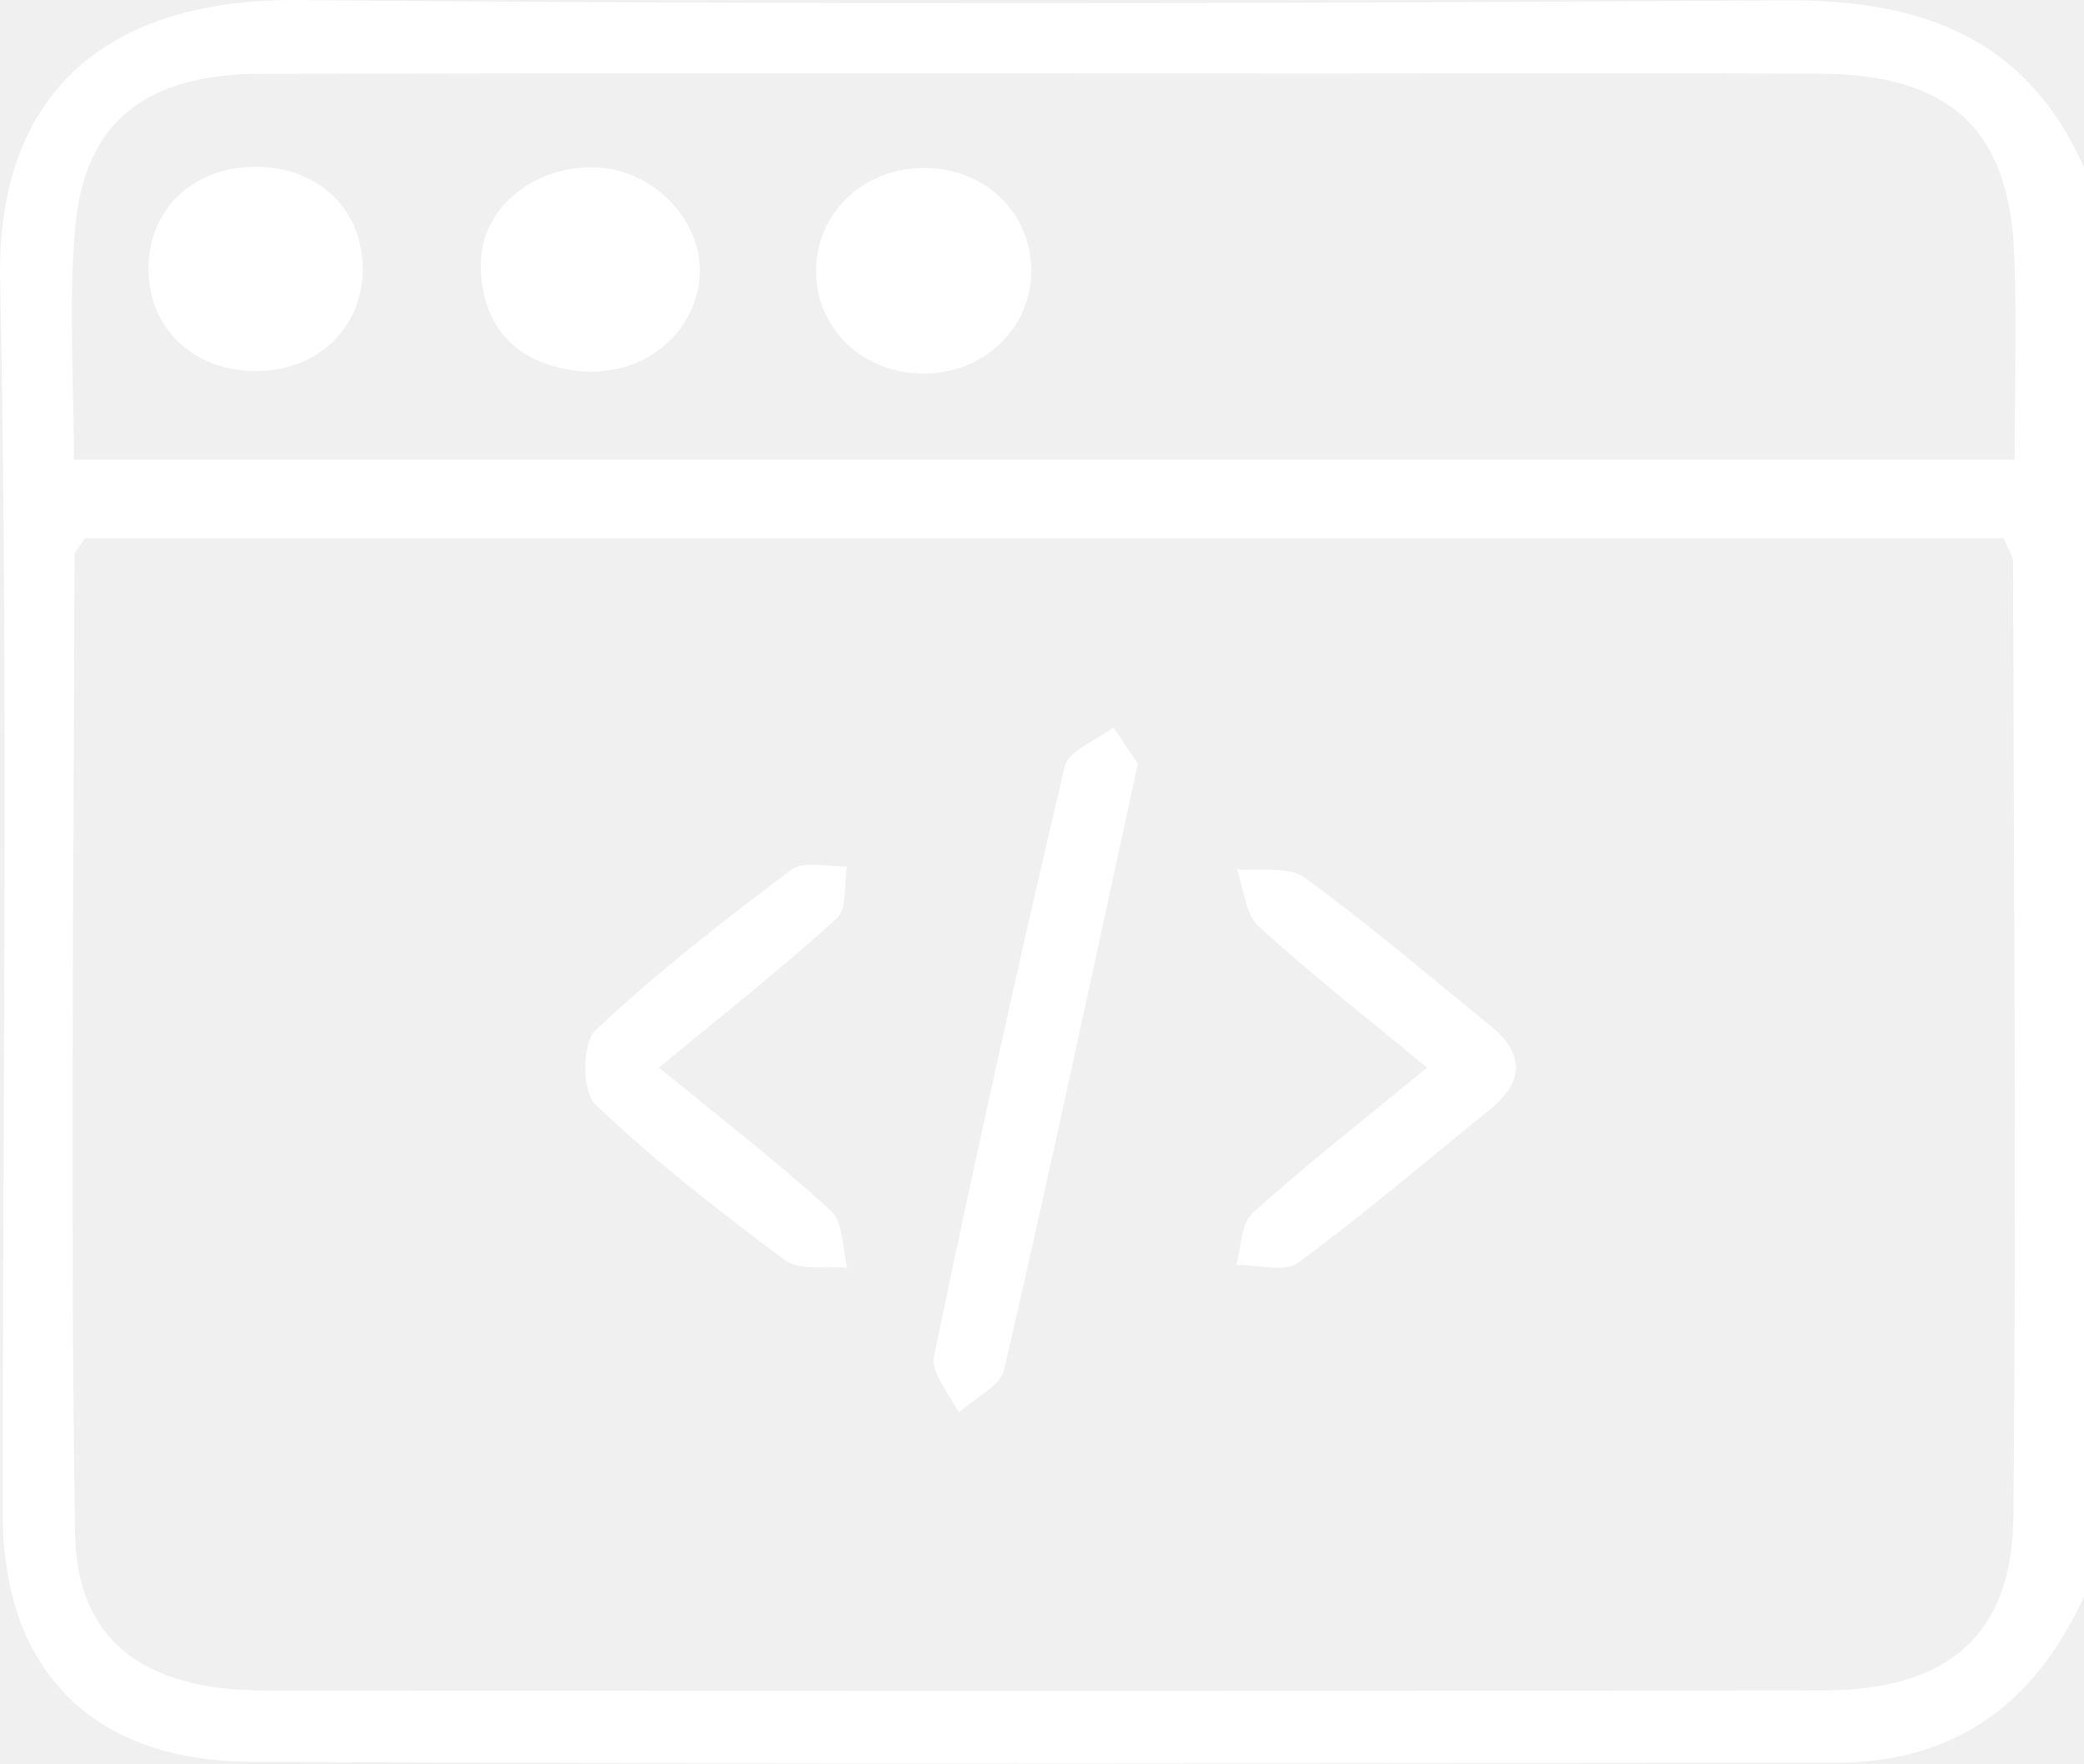
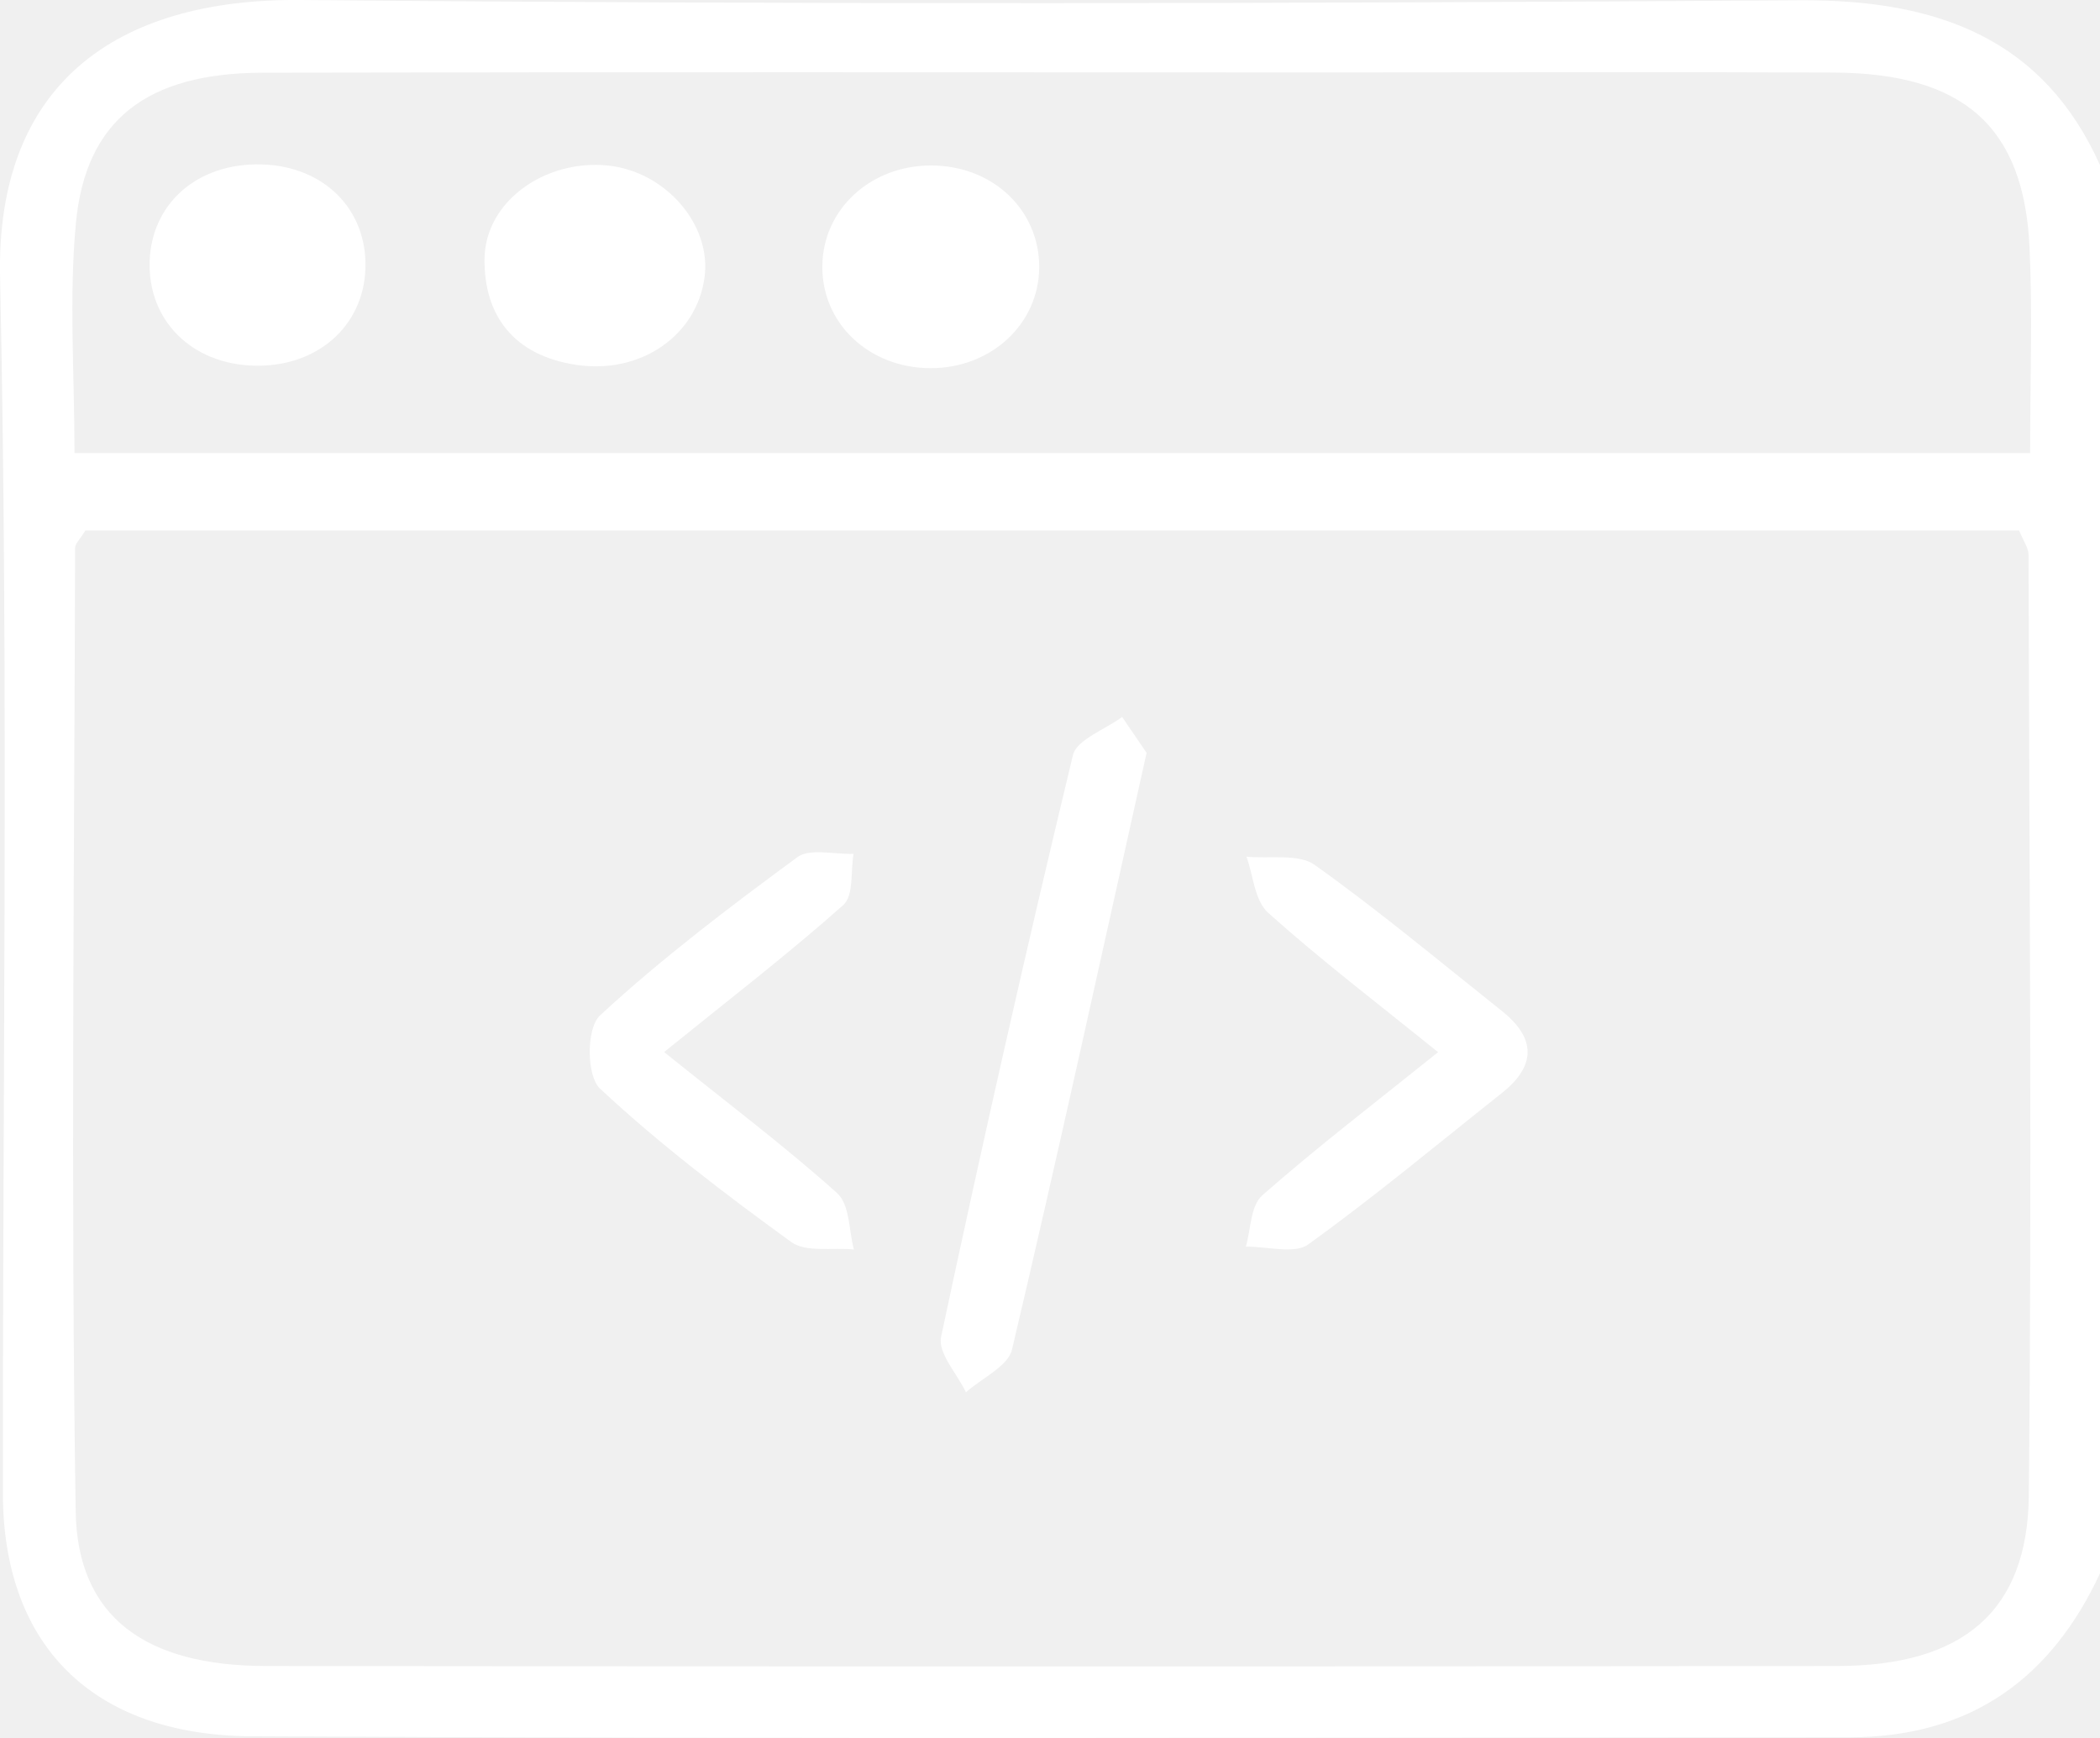
- <svg xmlns="http://www.w3.org/2000/svg" width="52" height="44" viewBox="0 0 52 44" fill="none">
-   <path d="M52 4.181C52 16.064 52 27.949 52 39.832C50.819 42.427 48.863 43.982 45.793 43.983C32.611 43.989 19.428 44.03 6.247 43.958C2.258 43.937 0.074 41.62 0.071 37.804C0.063 27.539 0.217 17.271 0.003 7.009C-0.098 2.175 2.825 -0.044 7.454 0.001C19.824 0.118 32.195 0.092 44.565 0.008C48.034 -0.017 50.611 1.016 52 4.181ZM2.116 13.43C1.984 13.651 1.86 13.761 1.859 13.872C1.842 22.002 1.75 30.131 1.873 38.26C1.915 40.952 3.619 42.175 6.586 42.179C19.557 42.191 32.53 42.193 45.501 42.177C48.59 42.174 50.21 40.808 50.238 37.853C50.315 29.918 50.249 21.981 50.23 14.044C50.23 13.868 50.1 13.691 49.997 13.43C34.019 13.43 18.035 13.43 2.116 13.43ZM50.269 11.471C50.269 9.601 50.33 7.931 50.255 6.267C50.117 3.202 48.622 1.854 45.401 1.838C41.349 1.818 37.297 1.833 33.245 1.833C24.332 1.833 15.418 1.82 6.505 1.841C3.638 1.848 2.121 3.036 1.88 5.65C1.704 7.55 1.845 9.475 1.845 11.471C18.028 11.471 34.01 11.471 50.269 11.471Z" fill="white" />
-   <path d="M28.392 19.058C27.239 24.351 26.19 29.268 25.058 34.168C24.962 34.587 24.312 34.89 23.919 35.247C23.701 34.777 23.218 34.257 23.304 33.844C24.328 28.922 25.415 24.012 26.568 19.116C26.66 18.727 27.365 18.47 27.786 18.151C28.045 18.541 28.306 18.931 28.392 19.058Z" fill="white" />
-   <path d="M16.444 26.636C18.016 27.926 19.425 29.01 20.725 30.202C21.047 30.498 21.015 31.146 21.145 31.632C20.621 31.581 19.949 31.71 19.596 31.448C17.952 30.228 16.33 28.964 14.86 27.562C14.519 27.237 14.518 26.028 14.858 25.706C16.383 24.266 18.06 22.967 19.75 21.697C20.049 21.473 20.665 21.634 21.135 21.618C21.058 22.06 21.148 22.67 20.877 22.917C19.52 24.151 18.069 25.291 16.444 26.636Z" fill="white" />
-   <path d="M35.609 26.638C34.096 25.386 32.7 24.3 31.406 23.113C31.064 22.8 31.036 22.172 30.865 21.689C31.434 21.745 32.157 21.61 32.546 21.892C34.148 23.056 35.652 24.344 37.187 25.593C38.038 26.286 38.042 26.984 37.181 27.68C35.59 28.967 34.037 30.297 32.388 31.509C32.057 31.753 31.371 31.555 30.849 31.561C30.977 31.119 30.96 30.529 31.26 30.26C32.615 29.04 34.059 27.912 35.609 26.638Z" fill="white" />
-   <path d="M17.448 7.01C17.26 8.486 15.873 9.479 14.279 9.238C12.697 8.998 11.983 7.966 11.998 6.551C12.014 5.095 13.505 4.026 15.057 4.191C16.48 4.344 17.617 5.683 17.448 7.01Z" fill="white" />
-   <path d="M9.05 6.66C9.073 8.145 7.97 9.238 6.426 9.259C4.868 9.28 3.73 8.233 3.705 6.756C3.681 5.264 4.77 4.186 6.327 4.162C7.894 4.137 9.026 5.176 9.05 6.66Z" fill="white" />
-   <path d="M23.06 4.19C24.578 4.192 25.737 5.31 25.732 6.764C25.727 8.204 24.539 9.328 23.033 9.321C21.515 9.313 20.351 8.19 20.362 6.741C20.372 5.304 21.553 4.188 23.06 4.19Z" fill="white" />
+ <svg xmlns="http://www.w3.org/2000/svg" width="29" height="24" viewBox="0 0 29 24" fill="none">
+   <path d="M29 2.28C29 8.762 29 15.245 29 21.727C28.341 23.142 27.251 23.99 25.538 23.991C18.187 23.994 10.835 24.016 3.484 23.977C1.259 23.966 0.041 22.702 0.04 20.62C0.035 15.021 0.121 9.42 0.001 3.823C-0.055 1.186 1.576 -0.024 4.157 0C11.056 0.064 17.955 0.05 24.854 0.004C26.788 -0.009 28.225 0.554 29 2.28ZM1.18 7.325C1.106 7.446 1.037 7.506 1.037 7.567C1.027 12.001 0.976 16.435 1.045 20.869C1.068 22.338 2.018 23.005 3.673 23.006C10.907 23.014 18.142 23.014 25.376 23.006C27.098 23.004 28.002 22.259 28.017 20.647C28.061 16.319 28.024 11.989 28.013 7.661C28.013 7.564 27.94 7.468 27.883 7.325C18.972 7.325 10.058 7.325 1.18 7.325ZM28.035 6.257C28.035 5.237 28.069 4.326 28.027 3.418C27.95 1.747 27.116 1.011 25.32 1.002C23.06 0.992 20.8 1 18.541 1C13.57 1 8.599 0.993 3.628 1.004C2.029 1.008 1.183 1.656 1.048 3.082C0.951 4.118 1.029 5.168 1.029 6.257C10.054 6.257 18.967 6.257 28.035 6.257Z" fill="white" />
+   <path d="M15.834 10.396C15.191 13.283 14.606 15.965 13.975 18.637C13.921 18.866 13.559 19.031 13.339 19.226C13.218 18.969 12.948 18.686 12.996 18.46C13.568 15.776 14.174 13.097 14.817 10.427C14.868 10.215 15.261 10.074 15.496 9.901C15.641 10.113 15.786 10.326 15.834 10.396Z" fill="white" />
+   <path d="M9.171 14.528C10.047 15.233 10.833 15.824 11.558 16.474C11.738 16.636 11.72 16.988 11.792 17.254C11.5 17.226 11.126 17.296 10.929 17.153C10.012 16.488 9.107 15.799 8.287 15.034C8.097 14.857 8.096 14.197 8.286 14.022C9.136 13.236 10.072 12.527 11.014 11.835C11.181 11.712 11.525 11.8 11.787 11.791C11.744 12.033 11.794 12.365 11.643 12.5C10.886 13.173 10.077 13.795 9.171 14.528Z" fill="white" />
+   <path d="M19.859 14.53C19.015 13.847 18.236 13.254 17.515 12.607C17.324 12.436 17.309 12.094 17.213 11.83C17.531 11.861 17.934 11.787 18.151 11.941C19.044 12.576 19.883 13.279 20.739 13.96C21.214 14.338 21.216 14.719 20.735 15.098C19.849 15.8 18.982 16.526 18.062 17.187C17.878 17.32 17.495 17.212 17.204 17.215C17.276 16.974 17.266 16.652 17.434 16.505C18.189 15.84 18.994 15.225 19.859 14.53Z" fill="white" />
+   <path d="M9.73 3.824C9.626 4.629 8.852 5.171 7.963 5.039C7.081 4.908 6.683 4.345 6.691 3.574C6.7 2.779 7.531 2.196 8.397 2.286C9.191 2.37 9.825 3.1 9.73 3.824Z" fill="white" />
+   <path d="M5.047 3.633C5.06 4.443 4.445 5.039 3.584 5.05C2.715 5.062 2.08 4.491 2.066 3.685C2.053 2.871 2.66 2.283 3.529 2.27C4.403 2.257 5.034 2.823 5.047 3.633Z" fill="white" />
+   <path d="M12.86 2.285C13.707 2.287 14.353 2.896 14.351 3.69C14.348 4.475 13.685 5.088 12.845 5.084C11.999 5.08 11.35 4.467 11.356 3.677C11.361 2.893 12.02 2.284 12.86 2.285Z" fill="white" />
</svg>
